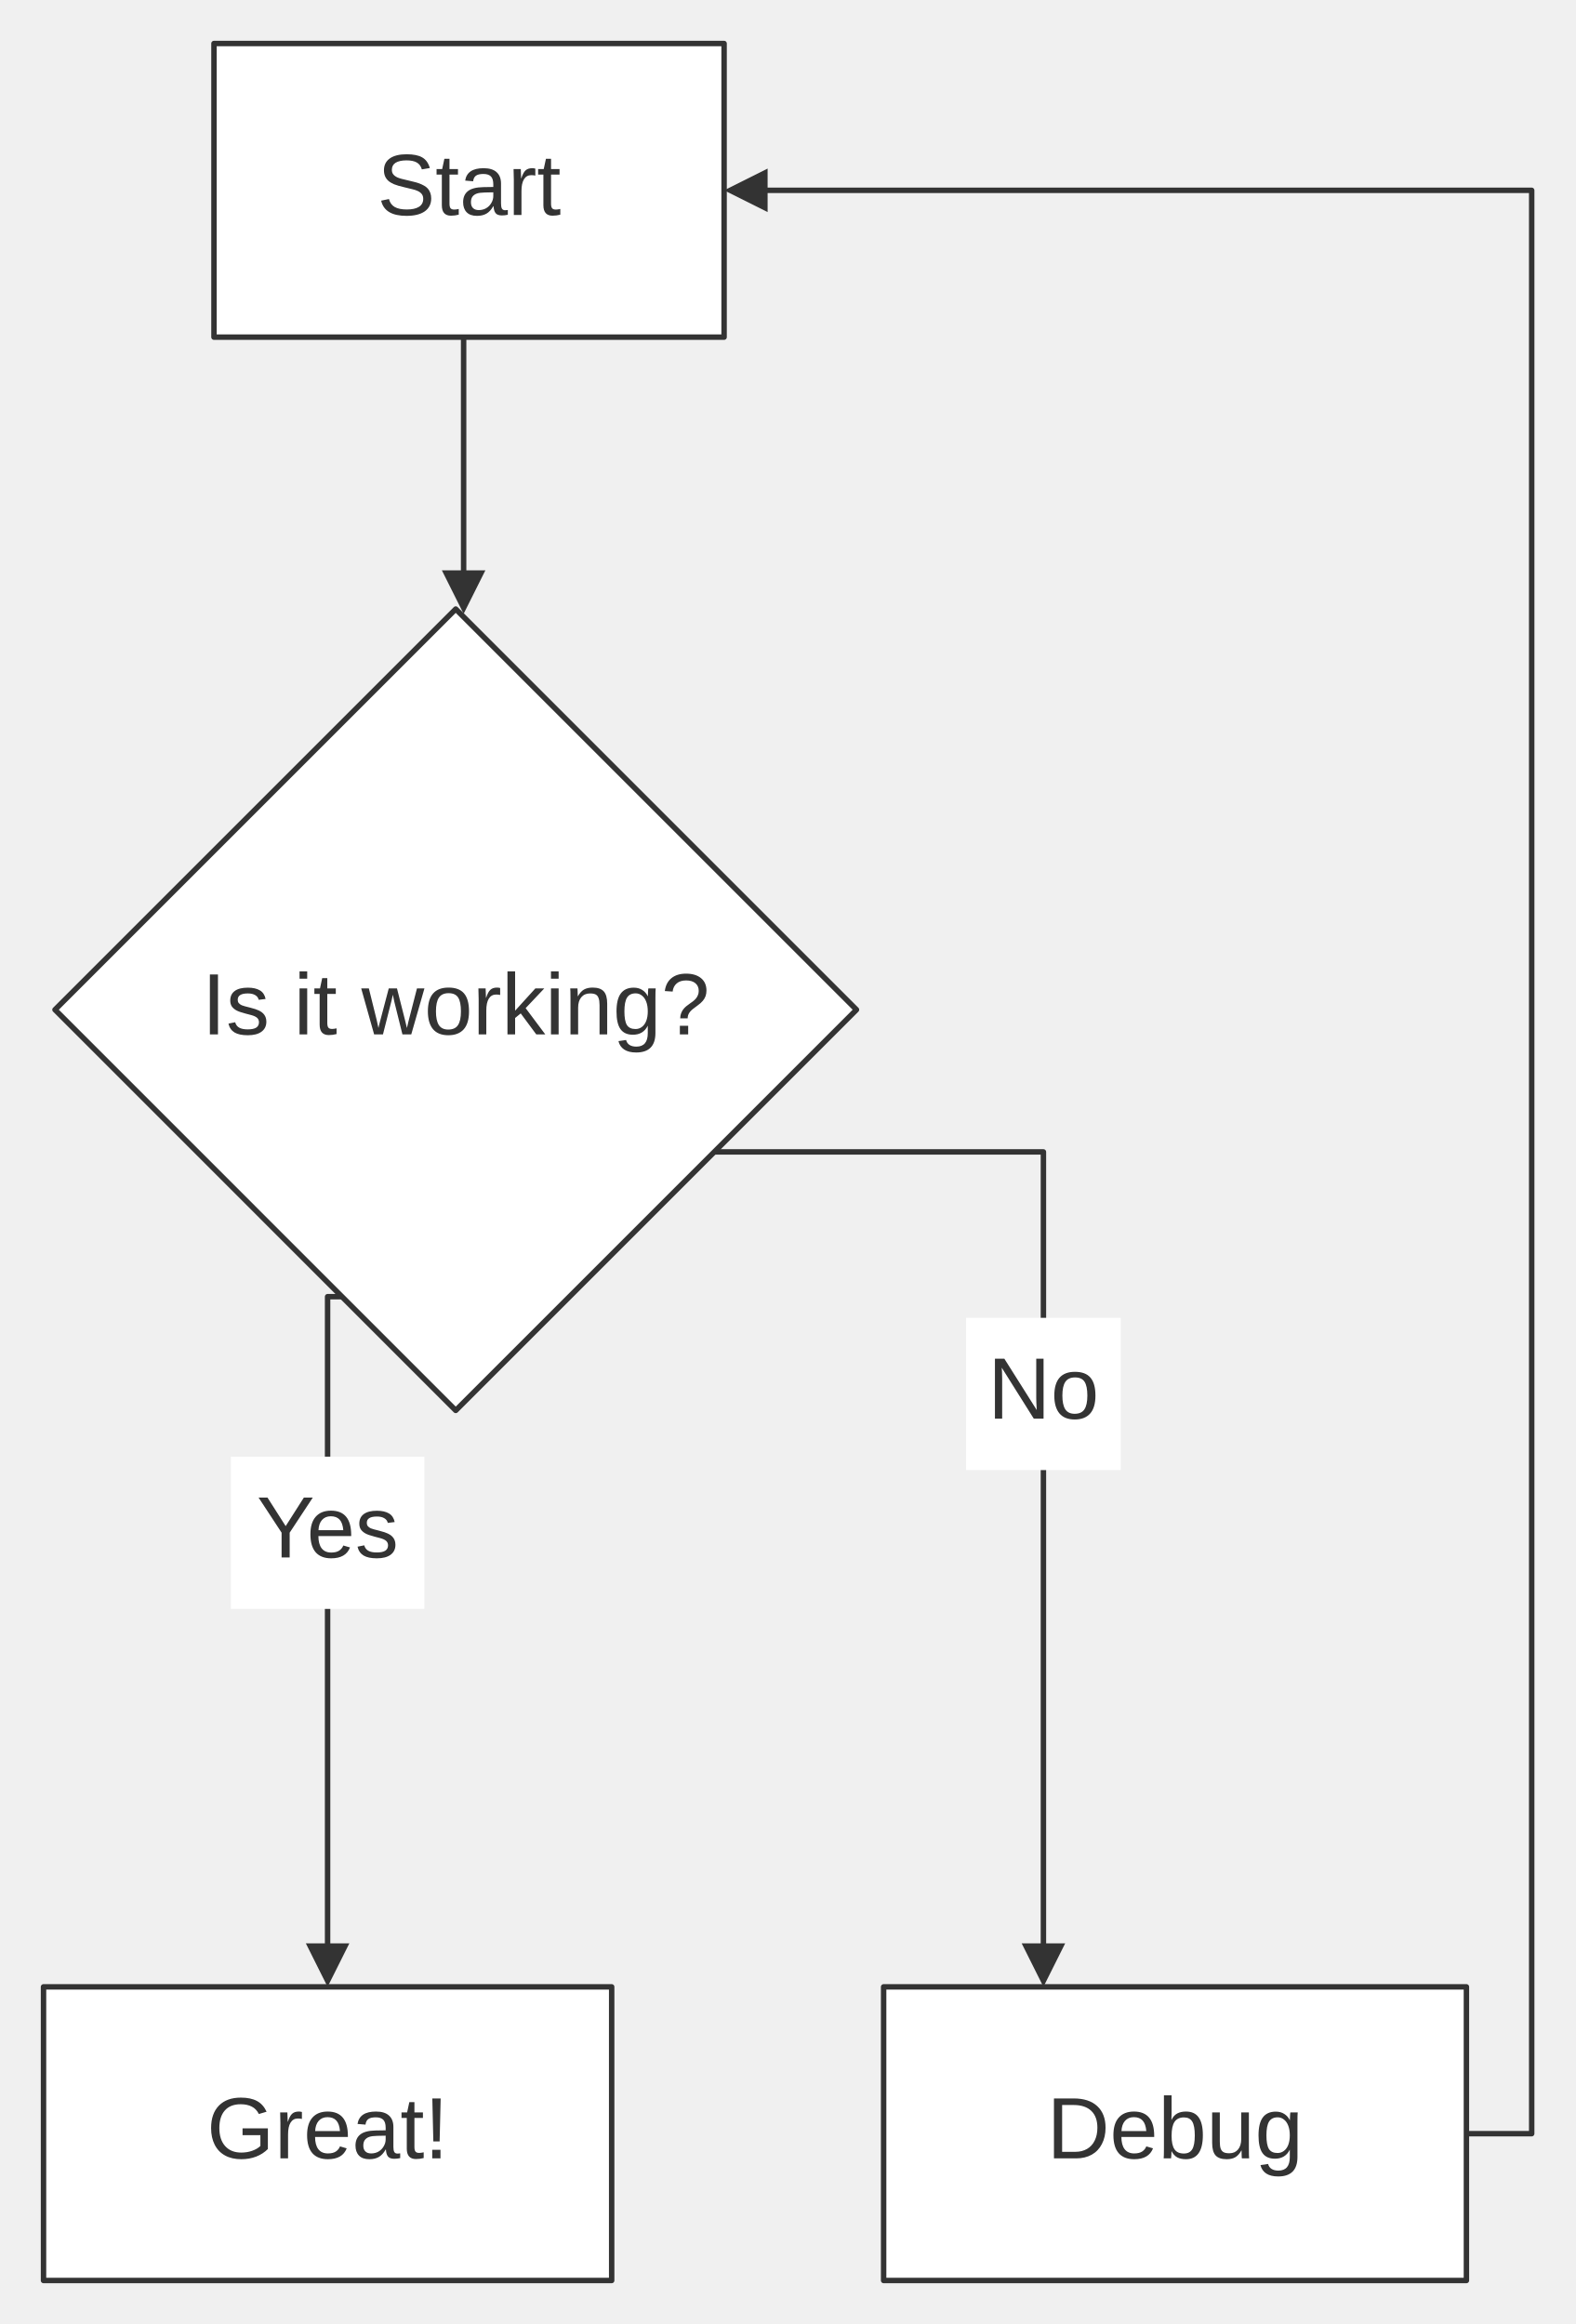
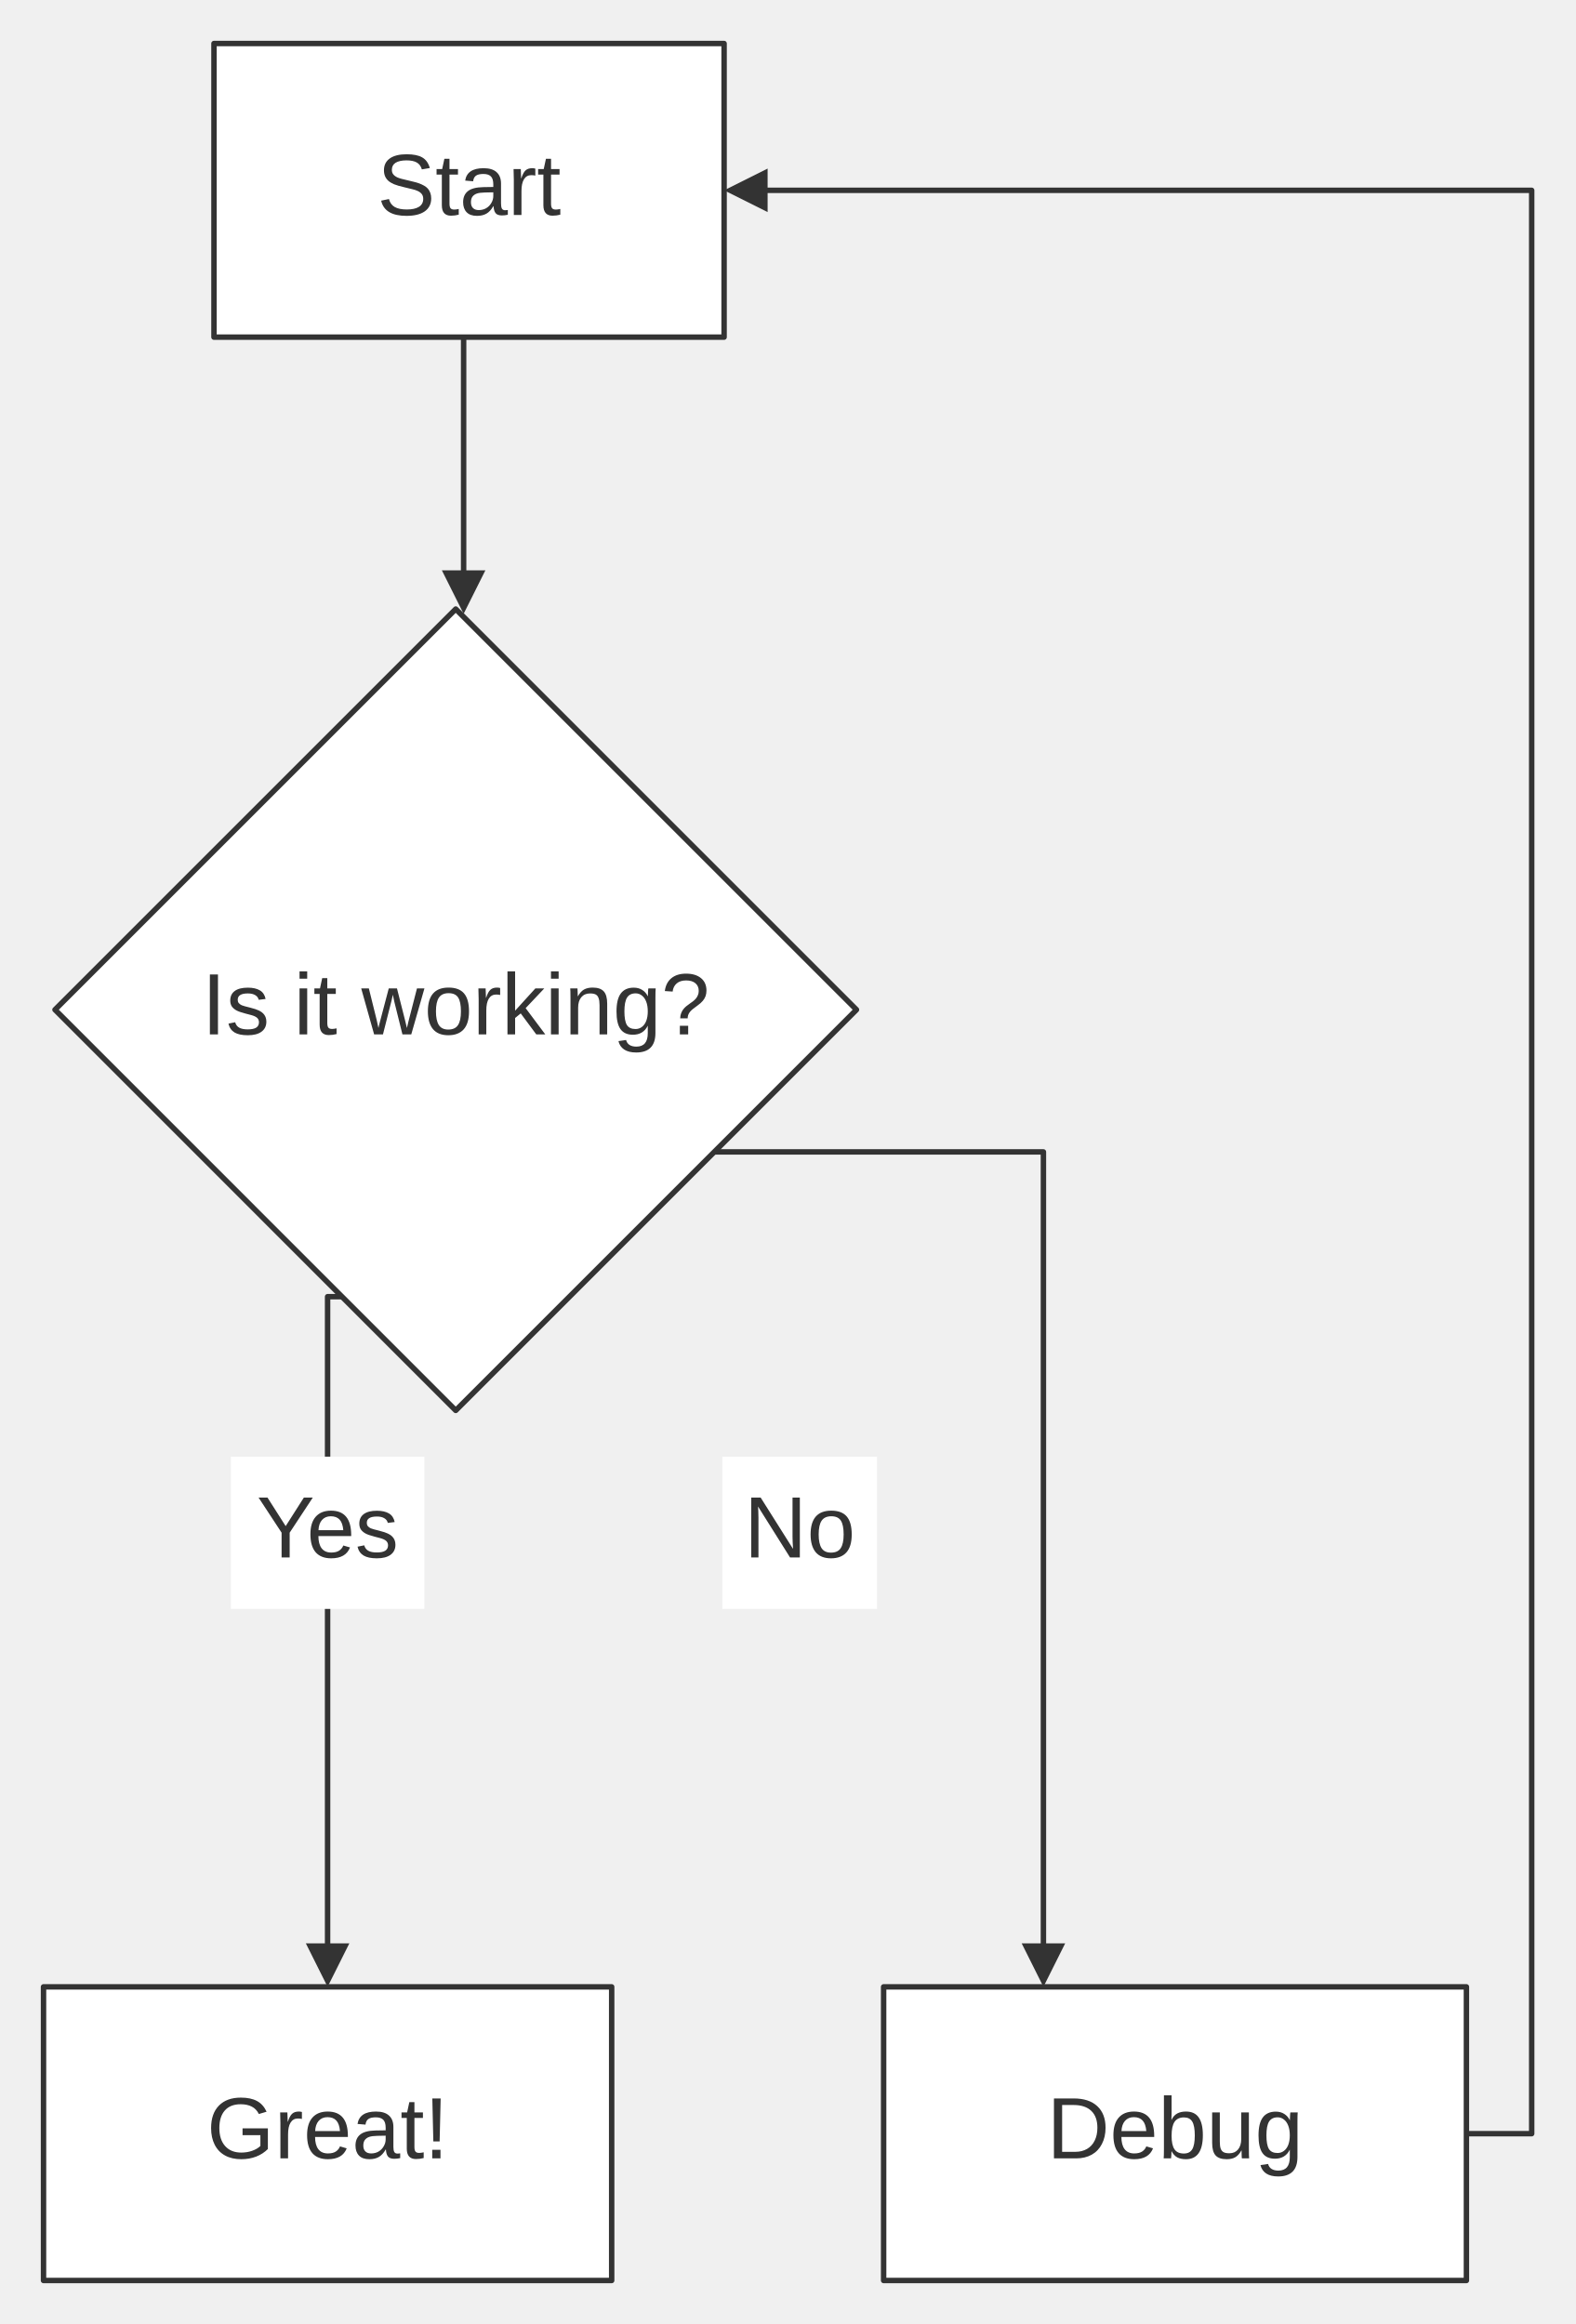
<svg xmlns="http://www.w3.org/2000/svg" width="100%" viewBox="0 0 289.61 427.37" style="max-width: 289.61px; background-color: transparent;" font-family="&quot;trebuchet ms&quot;, verdana, arial, sans-serif" font-size="16.00">
  <defs>
    <marker id="arrowhead" viewBox="0 0 10.00 10.00" refX="5.00" refY="5.00" markerWidth="8.00" markerHeight="8.00" orient="auto-start-reverse" markerUnits="userSpaceOnUse">
      <path d="M 0 0 L 10.00 5.00 L 0 10.00 z" fill="#333" />
    </marker>
  </defs>
  <g transform="translate(0.00,0.00)">
    <g class="edgePaths">
      <path d="M85.24,62.00 L85.24,108.88" stroke="#333" stroke-width="1.00" fill="none" stroke-linecap="round" stroke-linejoin="round" marker-end="url(#arrowhead)" />
      <path d="M62.87,238.45 L60.23,238.45 L60.23,361.37" stroke="#333" stroke-width="1.00" fill="none" stroke-linecap="round" stroke-linejoin="round" marker-end="url(#arrowhead)" />
      <path d="M131.33,211.83 L191.84,211.83 L191.84,361.37" stroke="#333" stroke-width="1.00" fill="none" stroke-linecap="round" stroke-linejoin="round" marker-end="url(#arrowhead)" />
      <path d="M269.61,392.37 L281.61,392.37 L281.61,35.00 L137.13,35.00" stroke="#333" stroke-width="1.00" fill="none" stroke-linecap="round" stroke-linejoin="round" marker-end="url(#arrowhead)" />
    </g>
    <g class="nodes">
      <g class="node default" id="A" data-id="A" data-look="classic">
        <rect x="39.34" y="8.00" width="93.79" height="54.00" fill="white" stroke="#333" stroke-width="1.00" stroke-linejoin="round" />
        <text x="86.24" y="35.00" text-anchor="middle" dominant-baseline="middle" fill="#333">Start</text>
      </g>
      <g class="node default" id="B" data-id="B" data-look="classic">
        <polygon points="83.79,112.00 157.47,185.68 83.79,259.37 10.11,185.68" fill="white" stroke="#333" stroke-width="1.00" stroke-linejoin="round" />
        <text x="83.79" y="185.68" text-anchor="middle" dominant-baseline="middle" fill="#333">Is it working?</text>
      </g>
      <g class="node default" id="C" data-id="C" data-look="classic">
        <rect x="8.00" y="365.37" width="104.46" height="54.00" fill="white" stroke="#333" stroke-width="1.00" stroke-linejoin="round" />
        <text x="60.23" y="392.37" text-anchor="middle" dominant-baseline="middle" fill="#333">Great!</text>
      </g>
      <g class="node default" id="D" data-id="D" data-look="classic">
        <rect x="162.46" y="365.37" width="107.15" height="54.00" fill="white" stroke="#333" stroke-width="1.00" stroke-linejoin="round" />
        <text x="216.04" y="392.37" text-anchor="middle" dominant-baseline="middle" fill="#333">Debug</text>
      </g>
    </g>
    <g class="edgeLabels">
      <rect x="42.45" y="267.87" width="35.57" height="28.00" fill="white" />
      <text x="60.23" y="281.87" text-anchor="middle" dominant-baseline="middle" fill="#333">Yes</text>
-       <rect x="177.61" y="242.34" width="28.45" height="28.00" fill="white" />
-       <text x="191.84" y="256.34" text-anchor="middle" dominant-baseline="middle" fill="#333">No</text>
+       <rect x="132.80" y="267.87" width="28.45" height="28.00" fill="white" />
+       <text x="147.03" y="281.87" text-anchor="middle" dominant-baseline="middle" fill="#333">No</text>
    </g>
  </g>
</svg>
